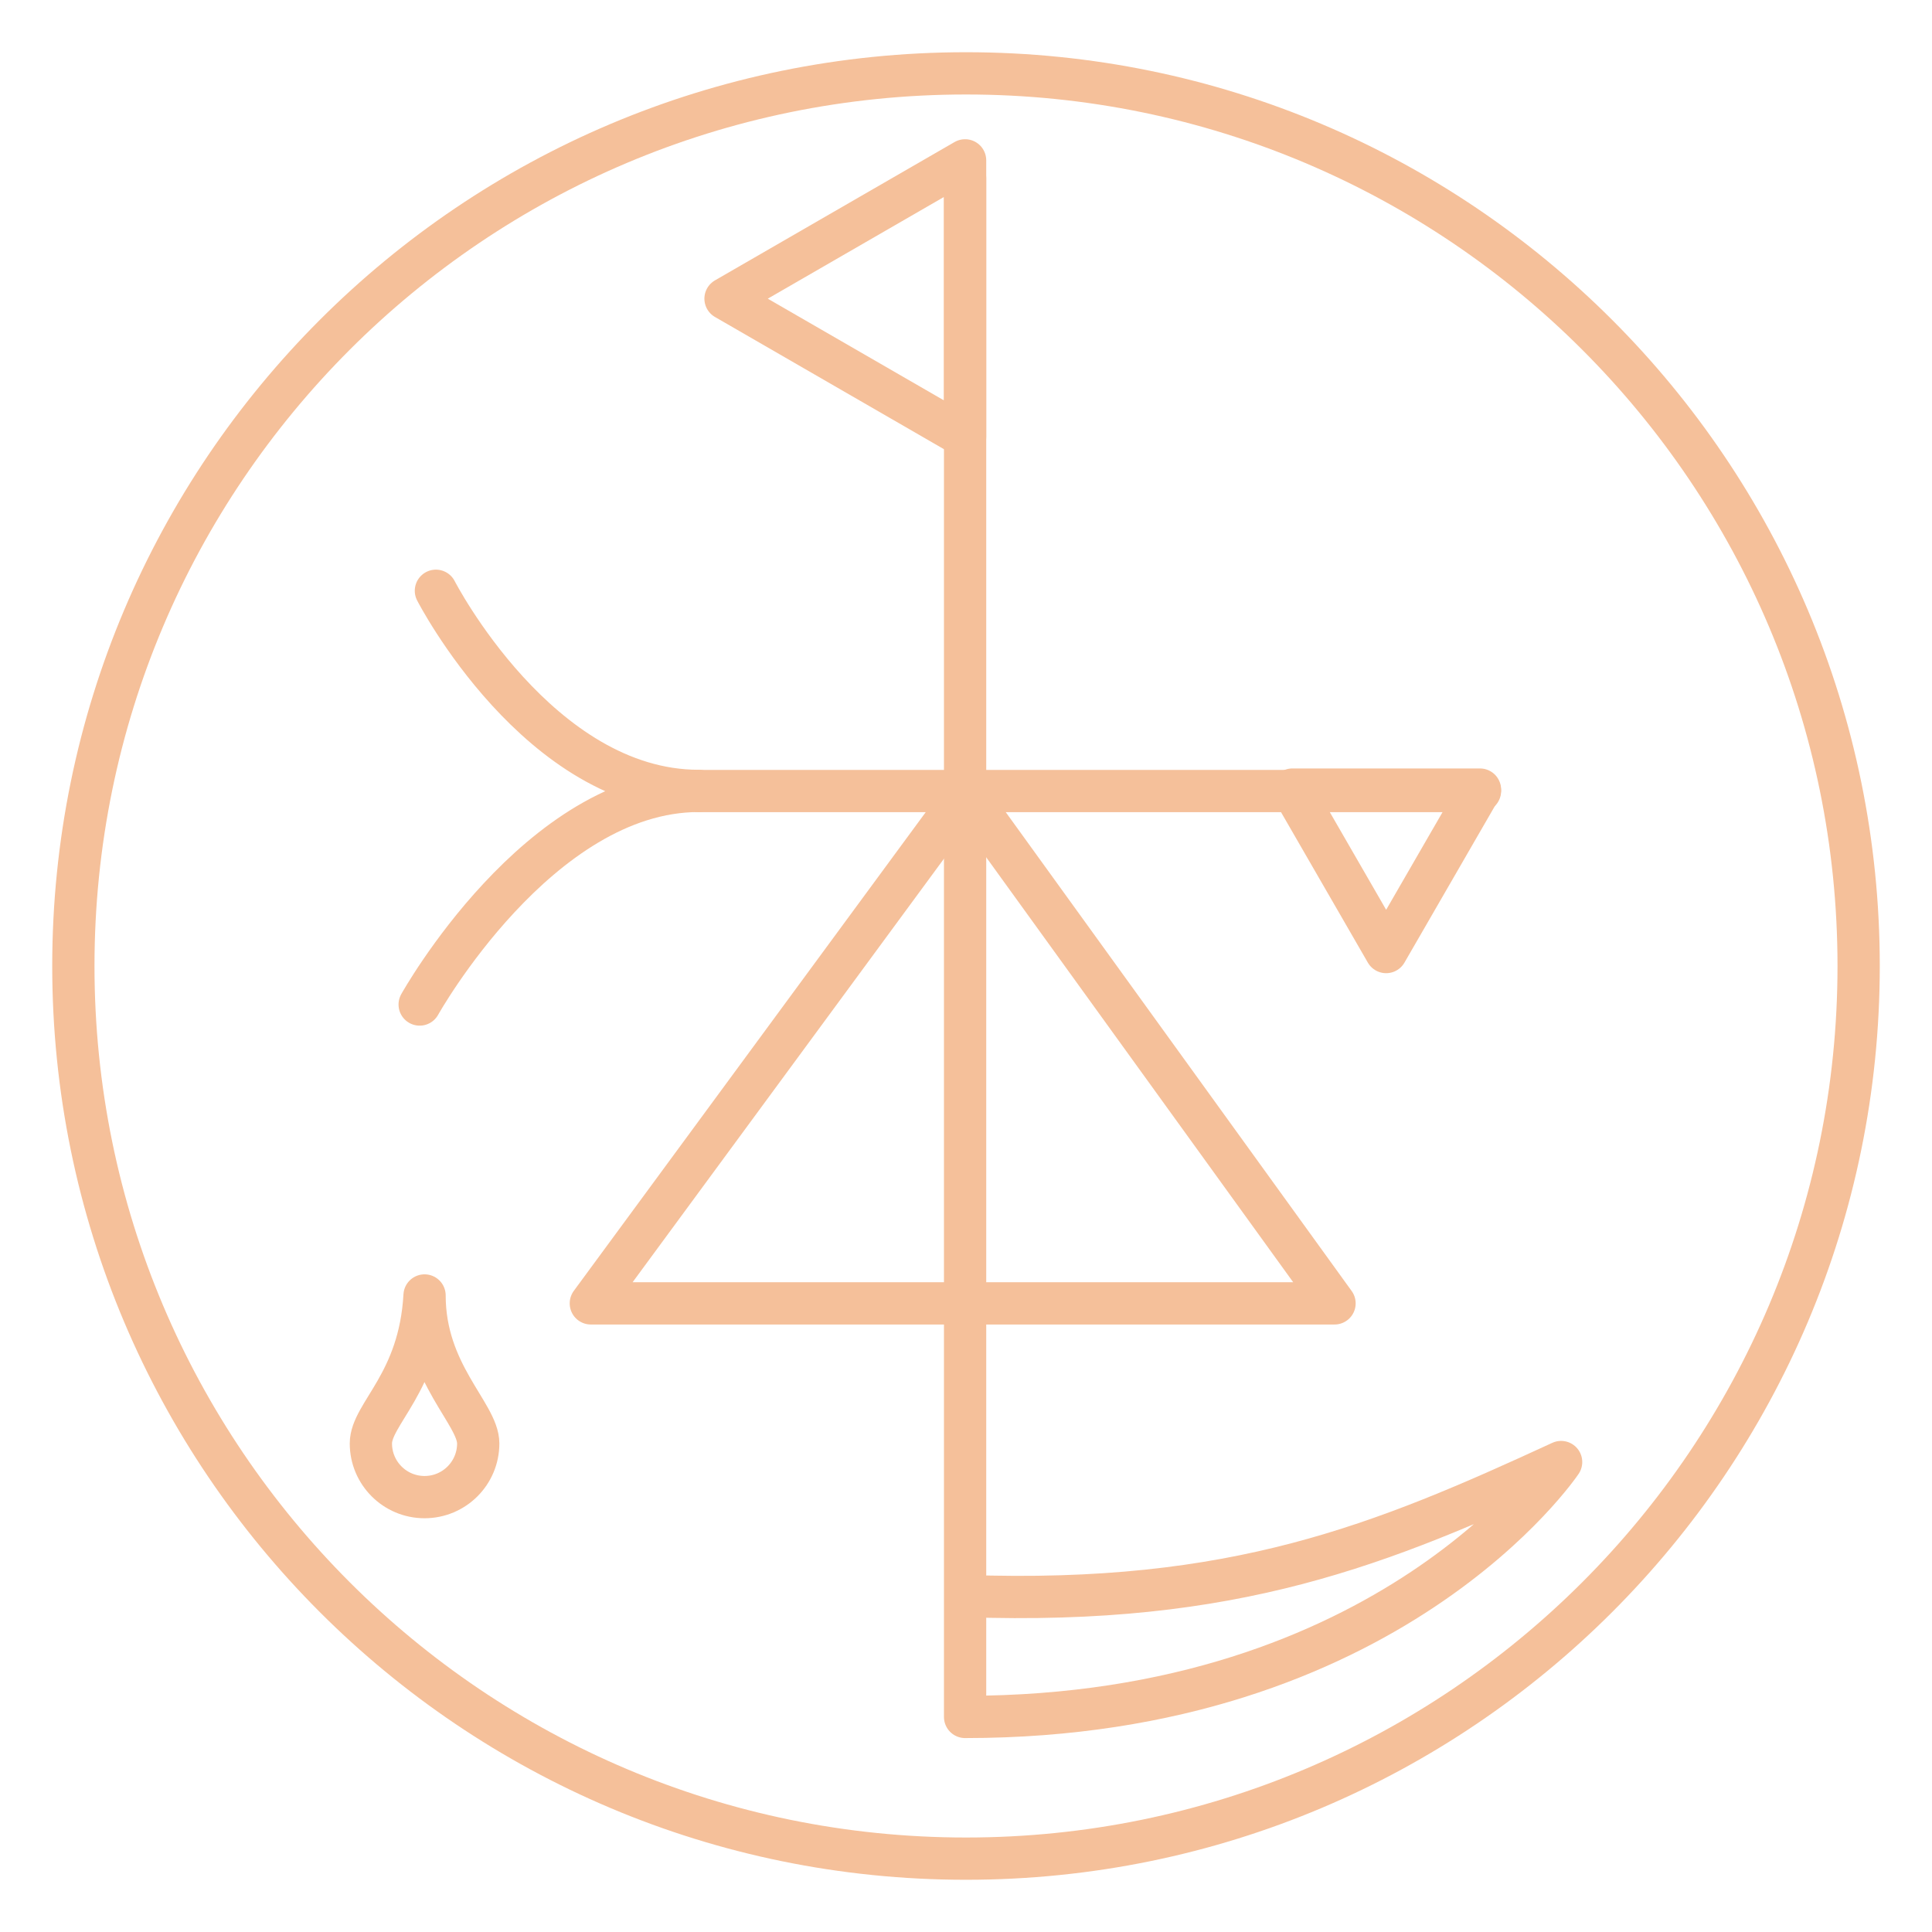
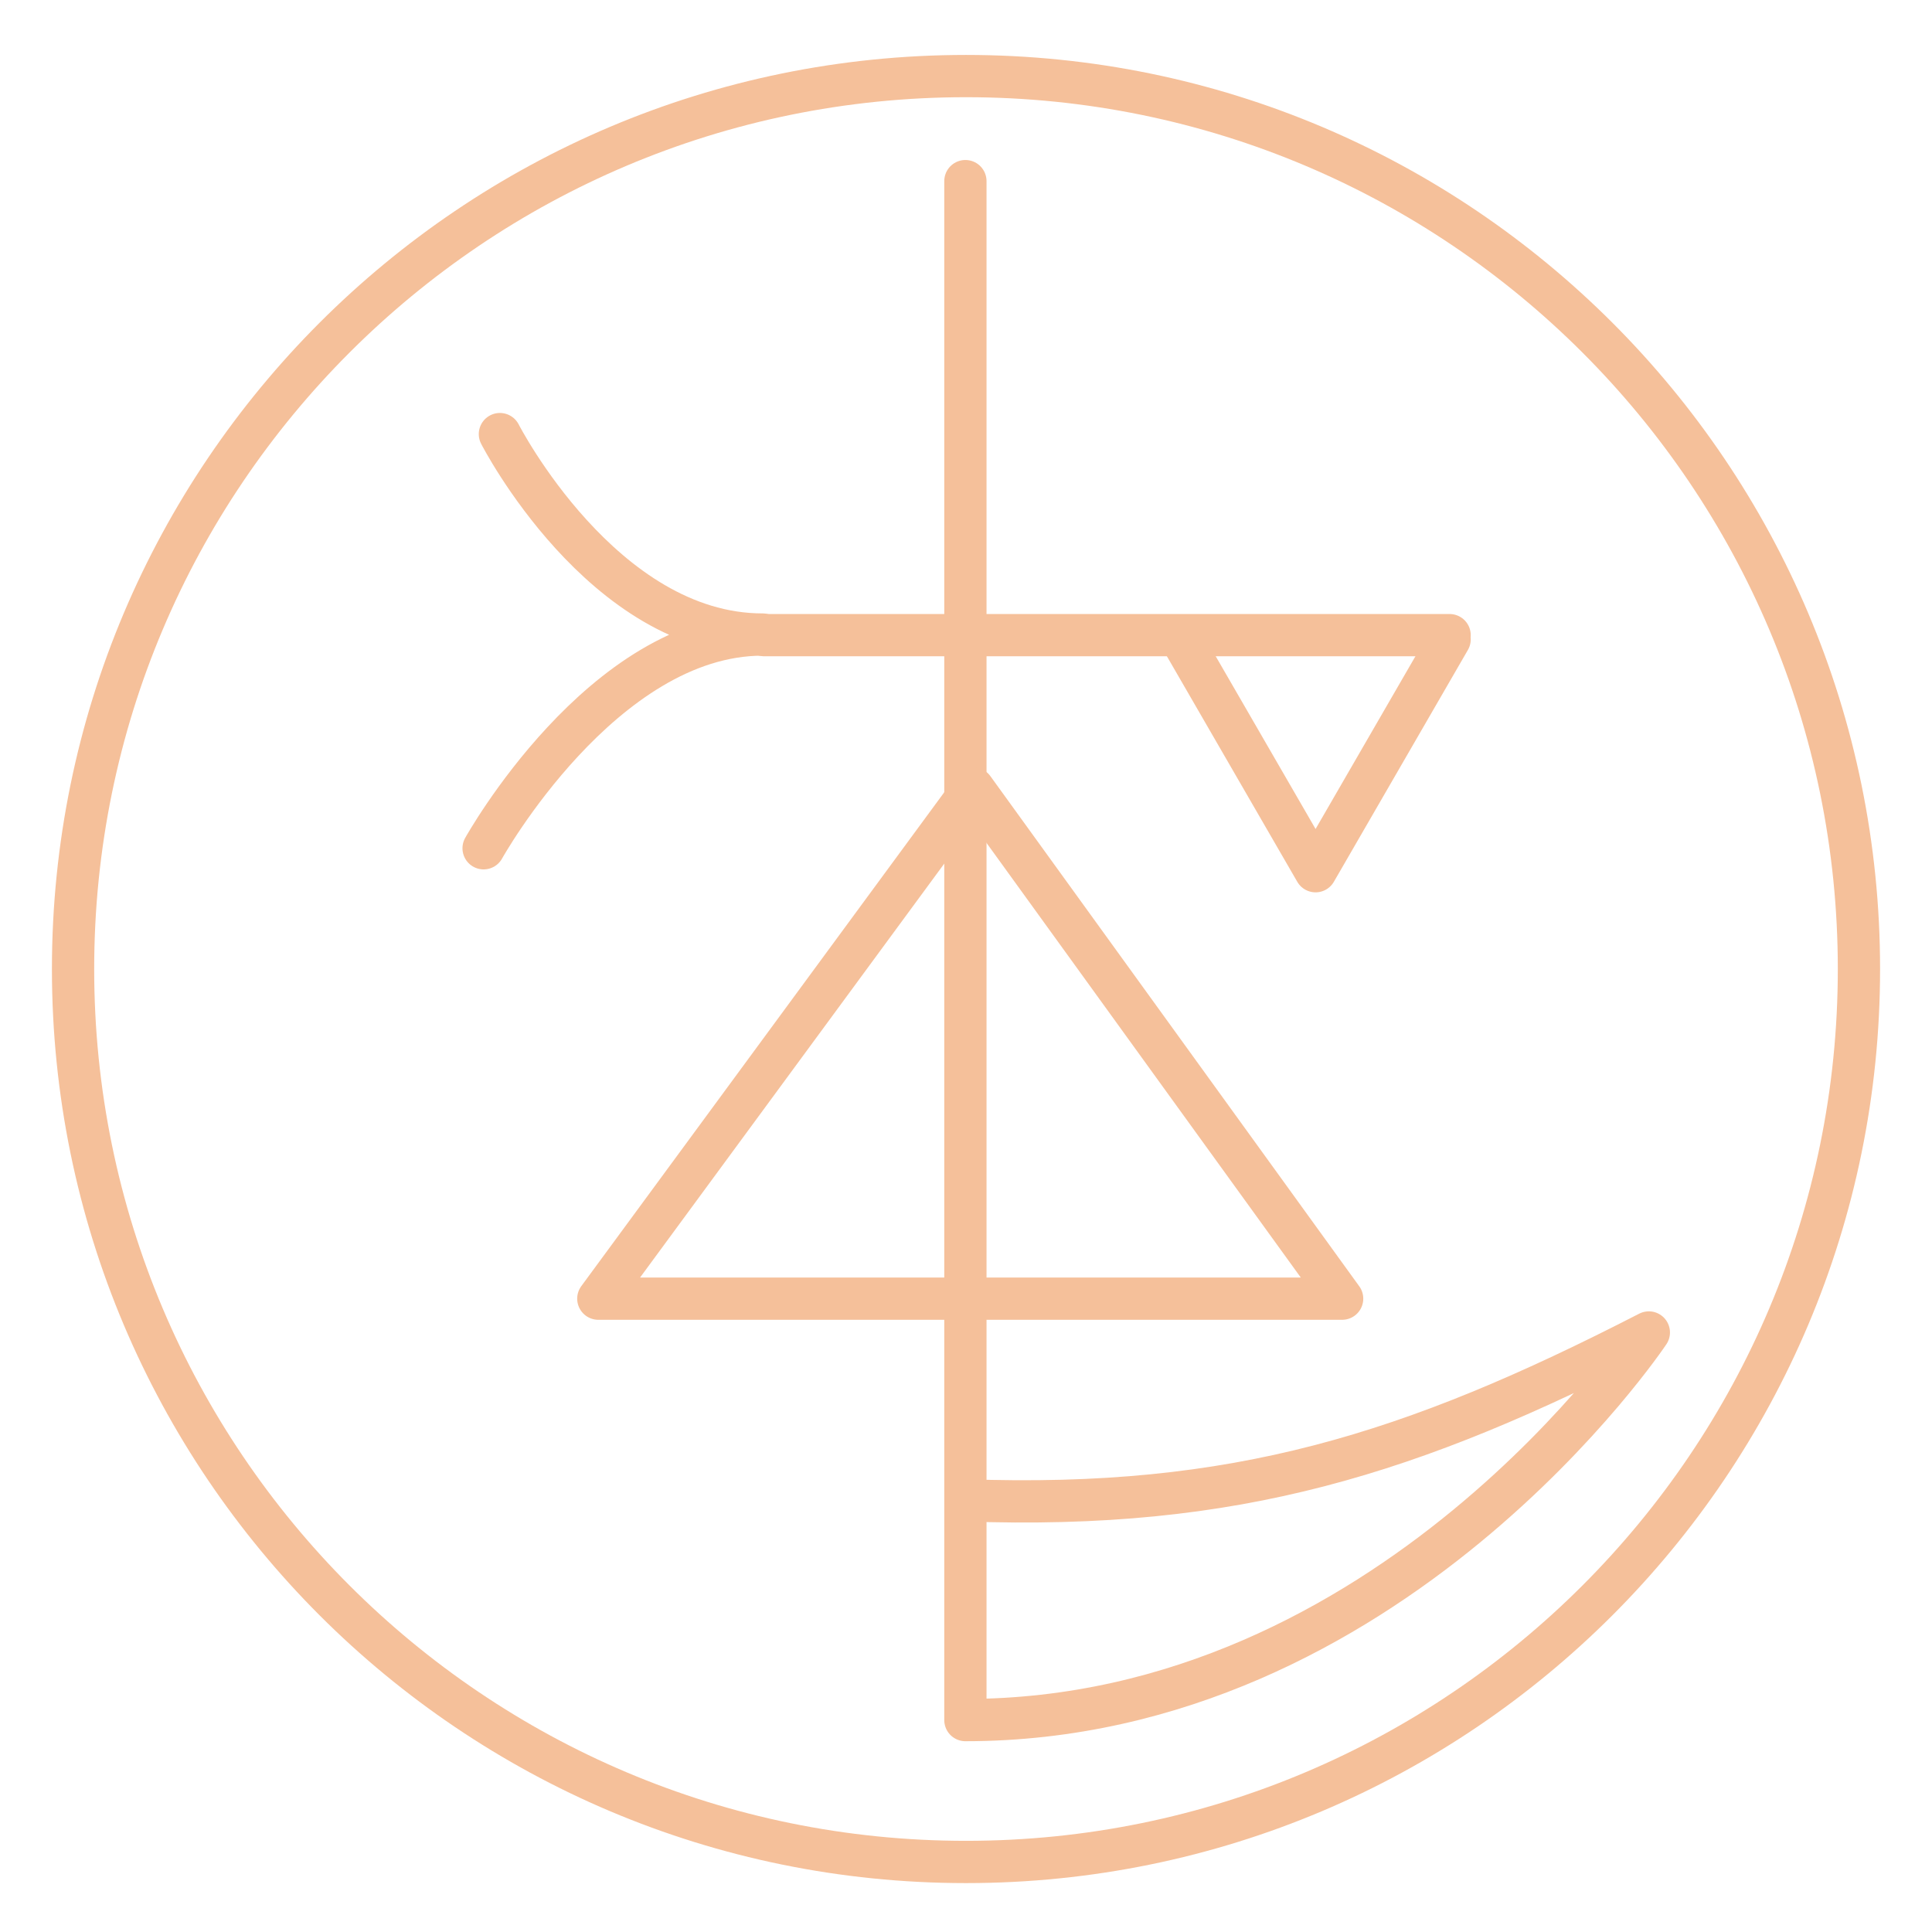
- <svg xmlns="http://www.w3.org/2000/svg" viewBox="0 0 320 320">
-   <defs>
-     <style>.cls-1{fill:none;stroke:#f5c09a;stroke-linecap:round;stroke-linejoin:round;stroke-width:7px;}</style>
-   </defs>
-   <g id="Layer_2" data-name="Layer 2">
-     <circle class="cls-1" cx="160" cy="160" r="147.85" />
-     <polygon class="cls-1" points="120.17 49.47 159.85 72.38 159.85 26.56 120.17 49.47" />
-     <polygon class="cls-1" points="229.59 157.69 245.13 130.78 214.06 130.78 229.59 157.69" />
-     <path class="cls-1" d="M159.85,29.49V284.38c70.44,0,98.72-42.22,98.72-42.22-29.63,13.66-54,23.78-98.72,22.19" />
-     <line class="cls-1" x1="115.73" y1="131.02" x2="245.13" y2="131.02" />
-     <polygon class="cls-1" points="97.86 215.88 221.04 215.88 159.99 131.37 97.86 215.88" />
-     <path class="cls-1" d="M72.2,97.85S89.23,131,115.73,131c-26.5,0-46.22,35.38-46.22,35.38" />
-     <path class="cls-1" d="M79.21,239.08a8.89,8.89,0,0,1-17.78,0c0-4.91,8.08-10,8.89-24.51C70.32,227.5,79.21,234.17,79.21,239.08Z" />
-   </g>
+ <svg xmlns="http://www.w3.org/2000/svg" version="1.1" id="Layer_1" x="0px" y="0px" viewBox="0 0 320 320" style="enable-background:new 0 0 320 320;" xml:space="preserve">
+   <style type="text/css">
+ 	.st0{fill:none;stroke:#F5C09A;stroke-width:7;stroke-linecap:round;stroke-linejoin:round;}
+ </style>
+   <circle class="st0" cx="160" cy="160.5" r="147.9" />
+   <polyline class="st0" points="195.7,105.9 217.9,144.3 240.1,105.9 " />
+   <path class="st0" d="M159.9,30v234.9v20c70.4,0,113.2-64.2,113.2-64.2c-39.3,20.2-68.5,29.4-113.2,27.8" />
+   <line class="st0" x1="126.6" y1="105.2" x2="240.1" y2="105.2" />
+   <path class="st0" d="M82.8,71.9c0,0,17,33.2,43.5,33.2c-26.5,0-46.2,35.4-46.2,35.4" />
+   <polygon class="st0" points="99.1,215.1 222.3,215.1 161.2,130.6 " />
</svg>
